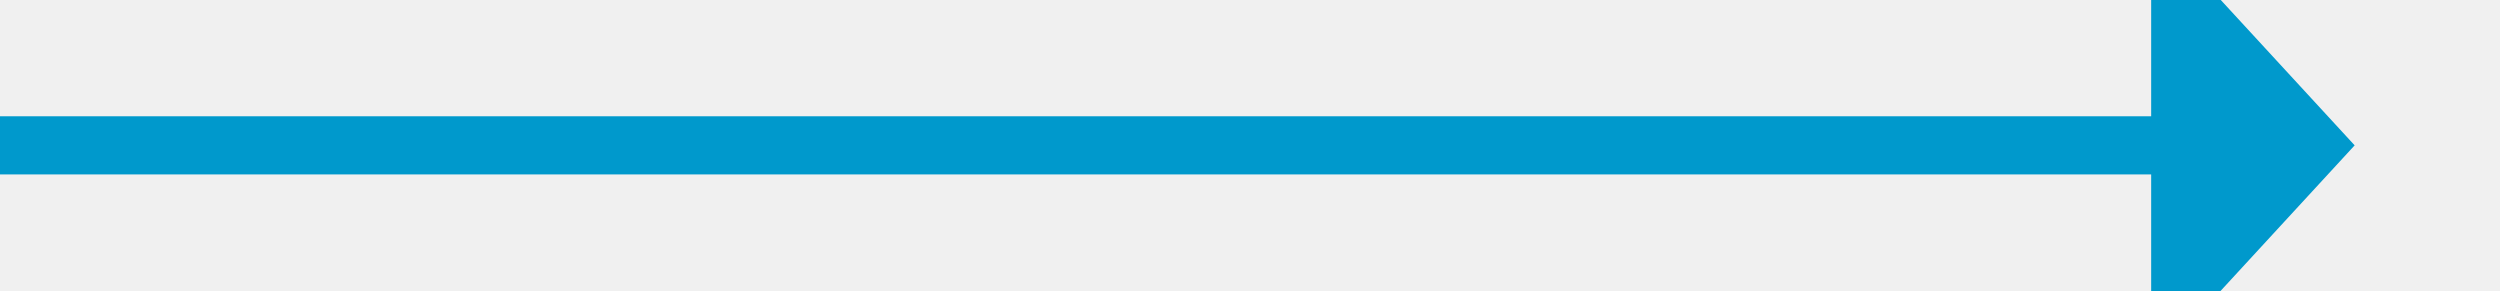
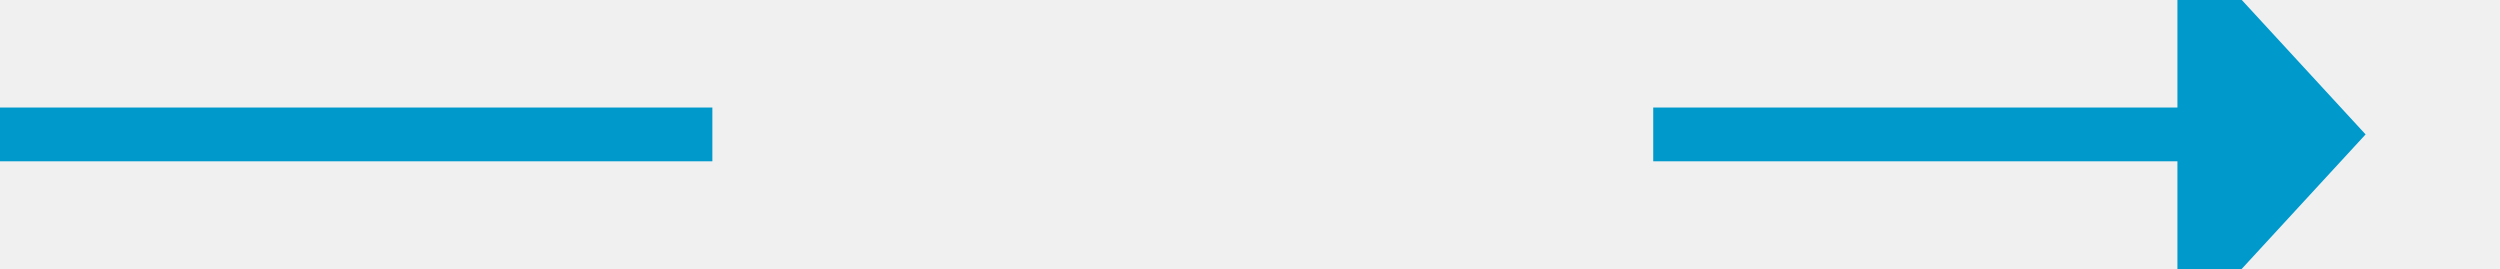
- <svg xmlns="http://www.w3.org/2000/svg" version="1.1" width="86px" height="10px" preserveAspectRatio="xMinYMid meet" viewBox="178 375  86 8">
-   <path d="M 178 379  L 253 379  " stroke-width="2" stroke="#0099cc" fill="none" />
-   <path d="M 252 386.6  L 259 379  L 252 371.4  L 252 386.6  Z " fill-rule="nonzero" fill="#0099cc" stroke="none" />
+ <svg xmlns="http://www.w3.org/2000/svg" version="1.1" width="93px" height="10px" preserveAspectRatio="xMinYMid meet" viewBox="550 660  93 8">
+   <defs>
+     <mask fill="white" id="clip402">
+       <path d="M 576.5 649  L 611.5 649  L 611.5 679  L 576.5 679  Z M 550 649  L 648 649  L 648 679  L 550 679  Z " fill-rule="evenodd" />
+     </mask>
+   </defs>
+   <path d="M 576.5 664  L 550 664  M 611.5 664  L 632 664  " stroke-width="2" stroke="#0099cc" fill="none" />
+   <path d="M 631 671.6  L 638 664  L 631 656.4  L 631 671.6  Z " fill-rule="nonzero" fill="#0099cc" stroke="none" mask="url(#clip402)" />
</svg>
